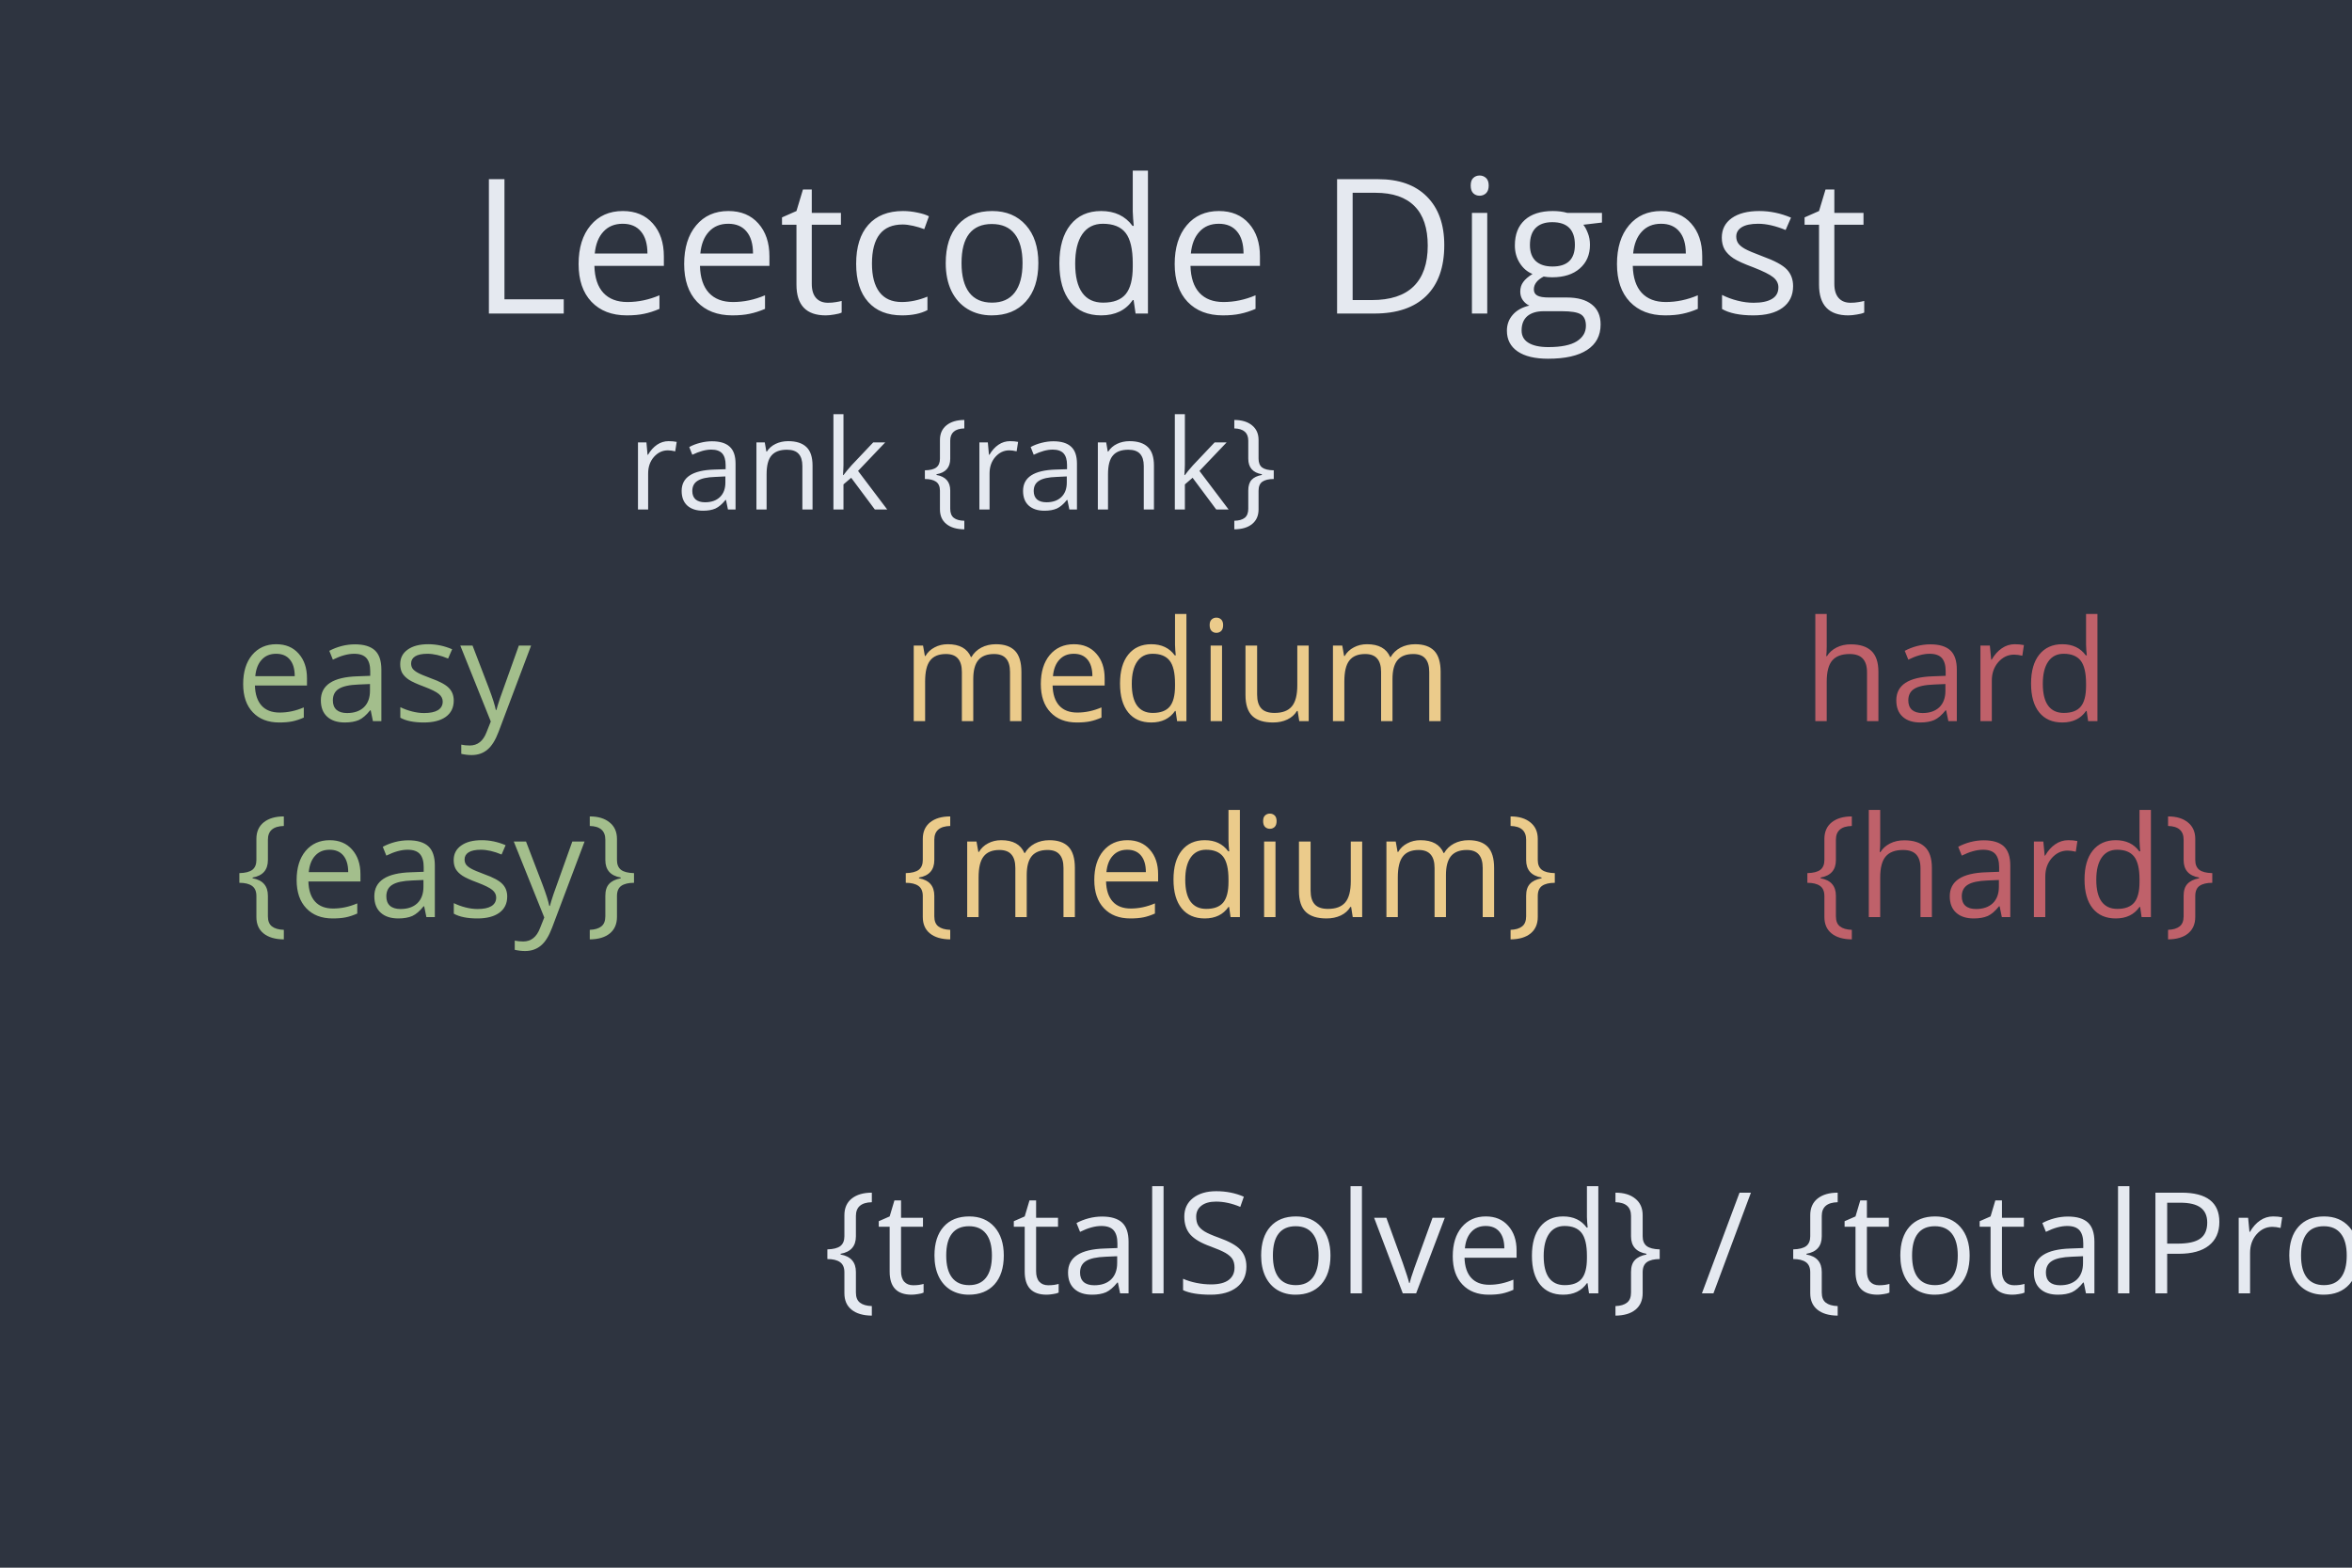
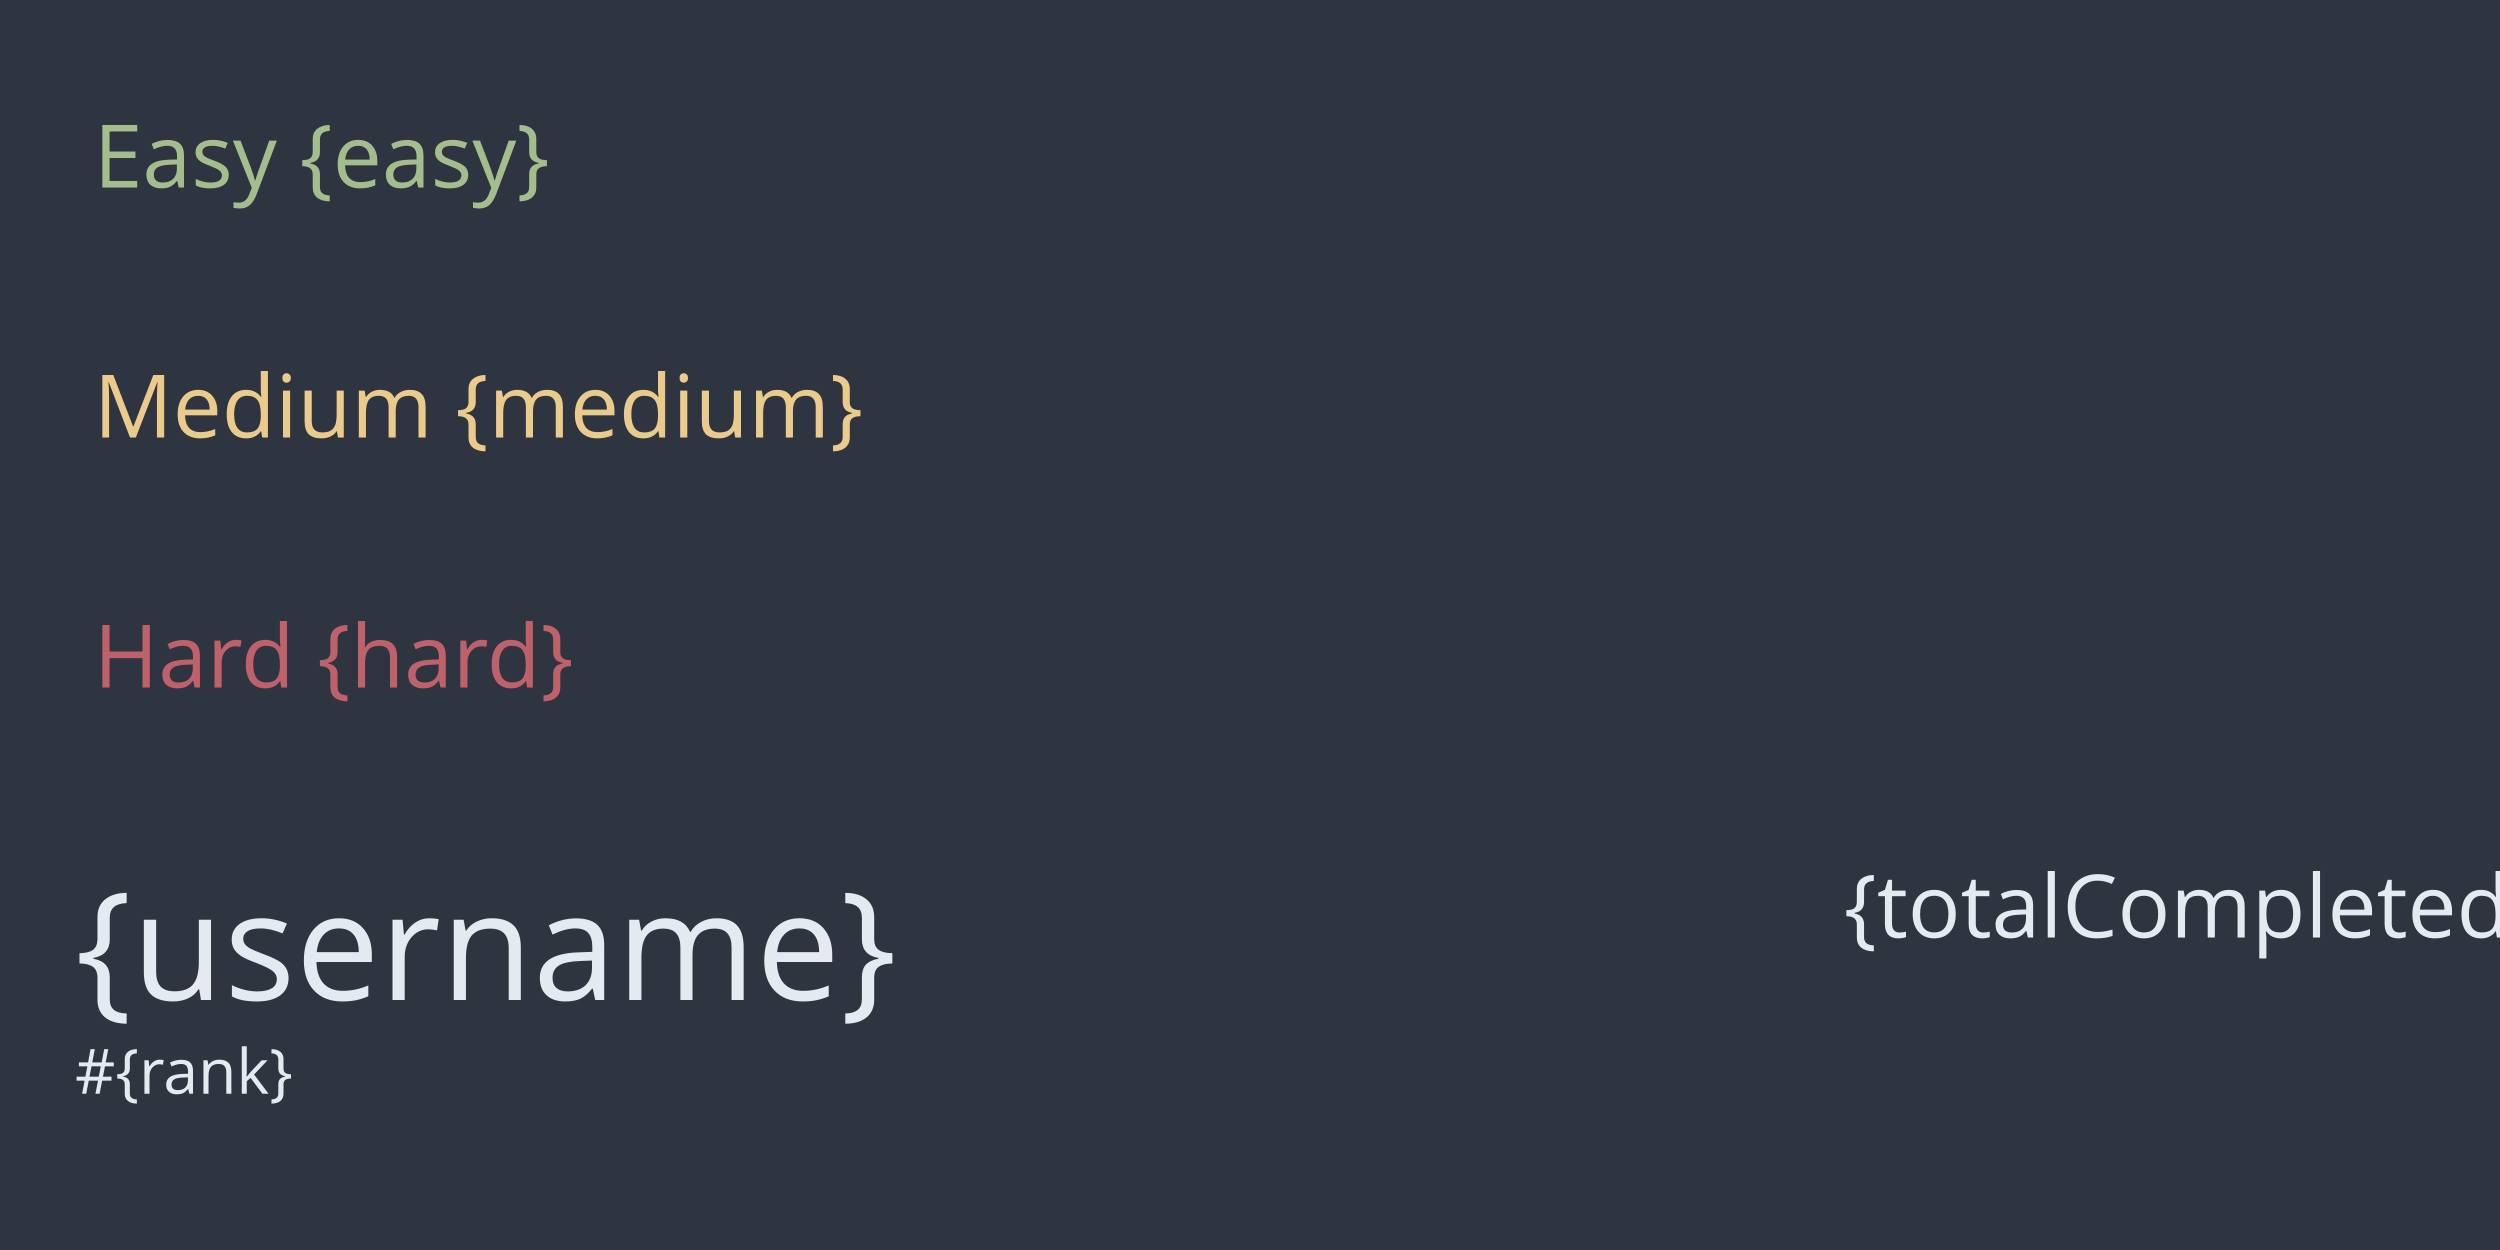
- <svg xmlns="http://www.w3.org/2000/svg" width="300" height="200">
-   <style> 
+ <svg xmlns="http://www.w3.org/2000/svg" class="rounded" width="400" height="200">
+   <style>
        {stylesheet}
    </style>
-   <g>
-     <path id="svg_9" d="m0,0l300,0l0,200l-300,0l0,-200z" opacity="undefined" stroke-width="0" stroke="#000" fill="#2e3440" />
-     <text xml:space="preserve" text-anchor="start" font-family="'Open Sans'" font-size="24" id="svg_4" y="40" x="60" stroke-width="0" stroke="#000" fill="#e5e9f0">Leetcode Digest</text>
-     <text xml:space="preserve" text-anchor="start" font-family="'Open Sans'" font-size="16" id="svg_4" y="65" x="80" stroke-width="0" stroke="#000" fill="#e5e9f0">rank {rank}</text>
-     <text xml:space="preserve" text-anchor="start" font-family="'Open Sans'" font-size="18" id="svg_5" y="92" x="30" stroke-width="0" stroke="#000" fill="#a3be8c">easy</text>
-     <text xml:space="preserve" text-anchor="start" font-family="'Open Sans'" font-size="18" id="svg_6" y="92" x="115" stroke-width="0" stroke="#000" fill="#ebcb8b">medium</text>
-     <text xml:space="preserve" text-anchor="start" font-family="'Open Sans'" font-size="18" id="svg_7" y="92" x="230" stroke-width="0" stroke="#000" fill="#bf616a">hard</text>
-     <text xml:space="preserve" text-anchor="start" font-family="'Open Sans'" font-size="18" id="svg_5" y="117" x="30" stroke-width="0" stroke="#000" fill="#a3be8c">{easy}</text>
-     <text xml:space="preserve" text-anchor="start" font-family="'Open Sans'" font-size="18" id="svg_6" y="117" x="115" stroke-width="0" stroke="#000" fill="#ebcb8b">{medium}</text>
-     <text xml:space="preserve" text-anchor="start" font-family="'Open Sans'" font-size="18" id="svg_7" y="117" x="230" stroke-width="0" stroke="#000" fill="#bf616a">{hard}</text>
-     <g class="fade-in">
-   {chart}
-    </g>
-     <text xml:space="preserve" text-anchor="start" font-family="'Open Sans'" font-size="18" id="svg_7" y="165" x="105" stroke-width="0" stroke="#000" fill="#e5e9f0">{totalSolved} / {totalProblems}</text>
-   </g>
+   <path id="svg_9" d="m0,0l400,0l0,200l-400,0l0,-200z" opacity="undefined" stroke-width="0" stroke="#000" fill="#2e3440" />
+   <text xml:space="preserve" text-anchor="start" font-family="'Open Sans'" font-size="14" x="15" y="30" stroke-width="0" stroke="#000" fill="#a3be8c">Easy {easy}
+     </text>
+   <text xml:space="preserve" text-anchor="start" font-family="'Open Sans'" font-size="14" x="15" y="70" stroke-width="0" stroke="#000" fill="#ebcb8b">Medium {medium}
+     </text>
+   <text xml:space="preserve" text-anchor="start" font-family="'Open Sans'" font-size="14" x="15" y="110" stroke-width="0" stroke="#000" fill="#bf616a">Hard {hard}
+     </text>
+   <text xml:space="preserve" text-anchor="start" font-family="'Open Sans'" font-size="24" x="12" y="160" stroke-width="0" stroke="#000" fill="#e5e9f0">{username}
+     
+     </text>
+   <text xml:space="preserve" text-anchor="start" font-family="'Open Sans'" font-size="10" x="12" y="175" stroke-width="0" stroke="#000" fill="#e5e9f0">#{rank}
+     </text>
+ 
+     {chart}
+     <text xml:space="preserve" text-anchor="start" font-family="'Open Sans'" font-size="14" x="295" y="150" stroke-width="0" stroke="#000" fill="#e5e9f0">{totalCompleted}
+     </text>
</svg>
